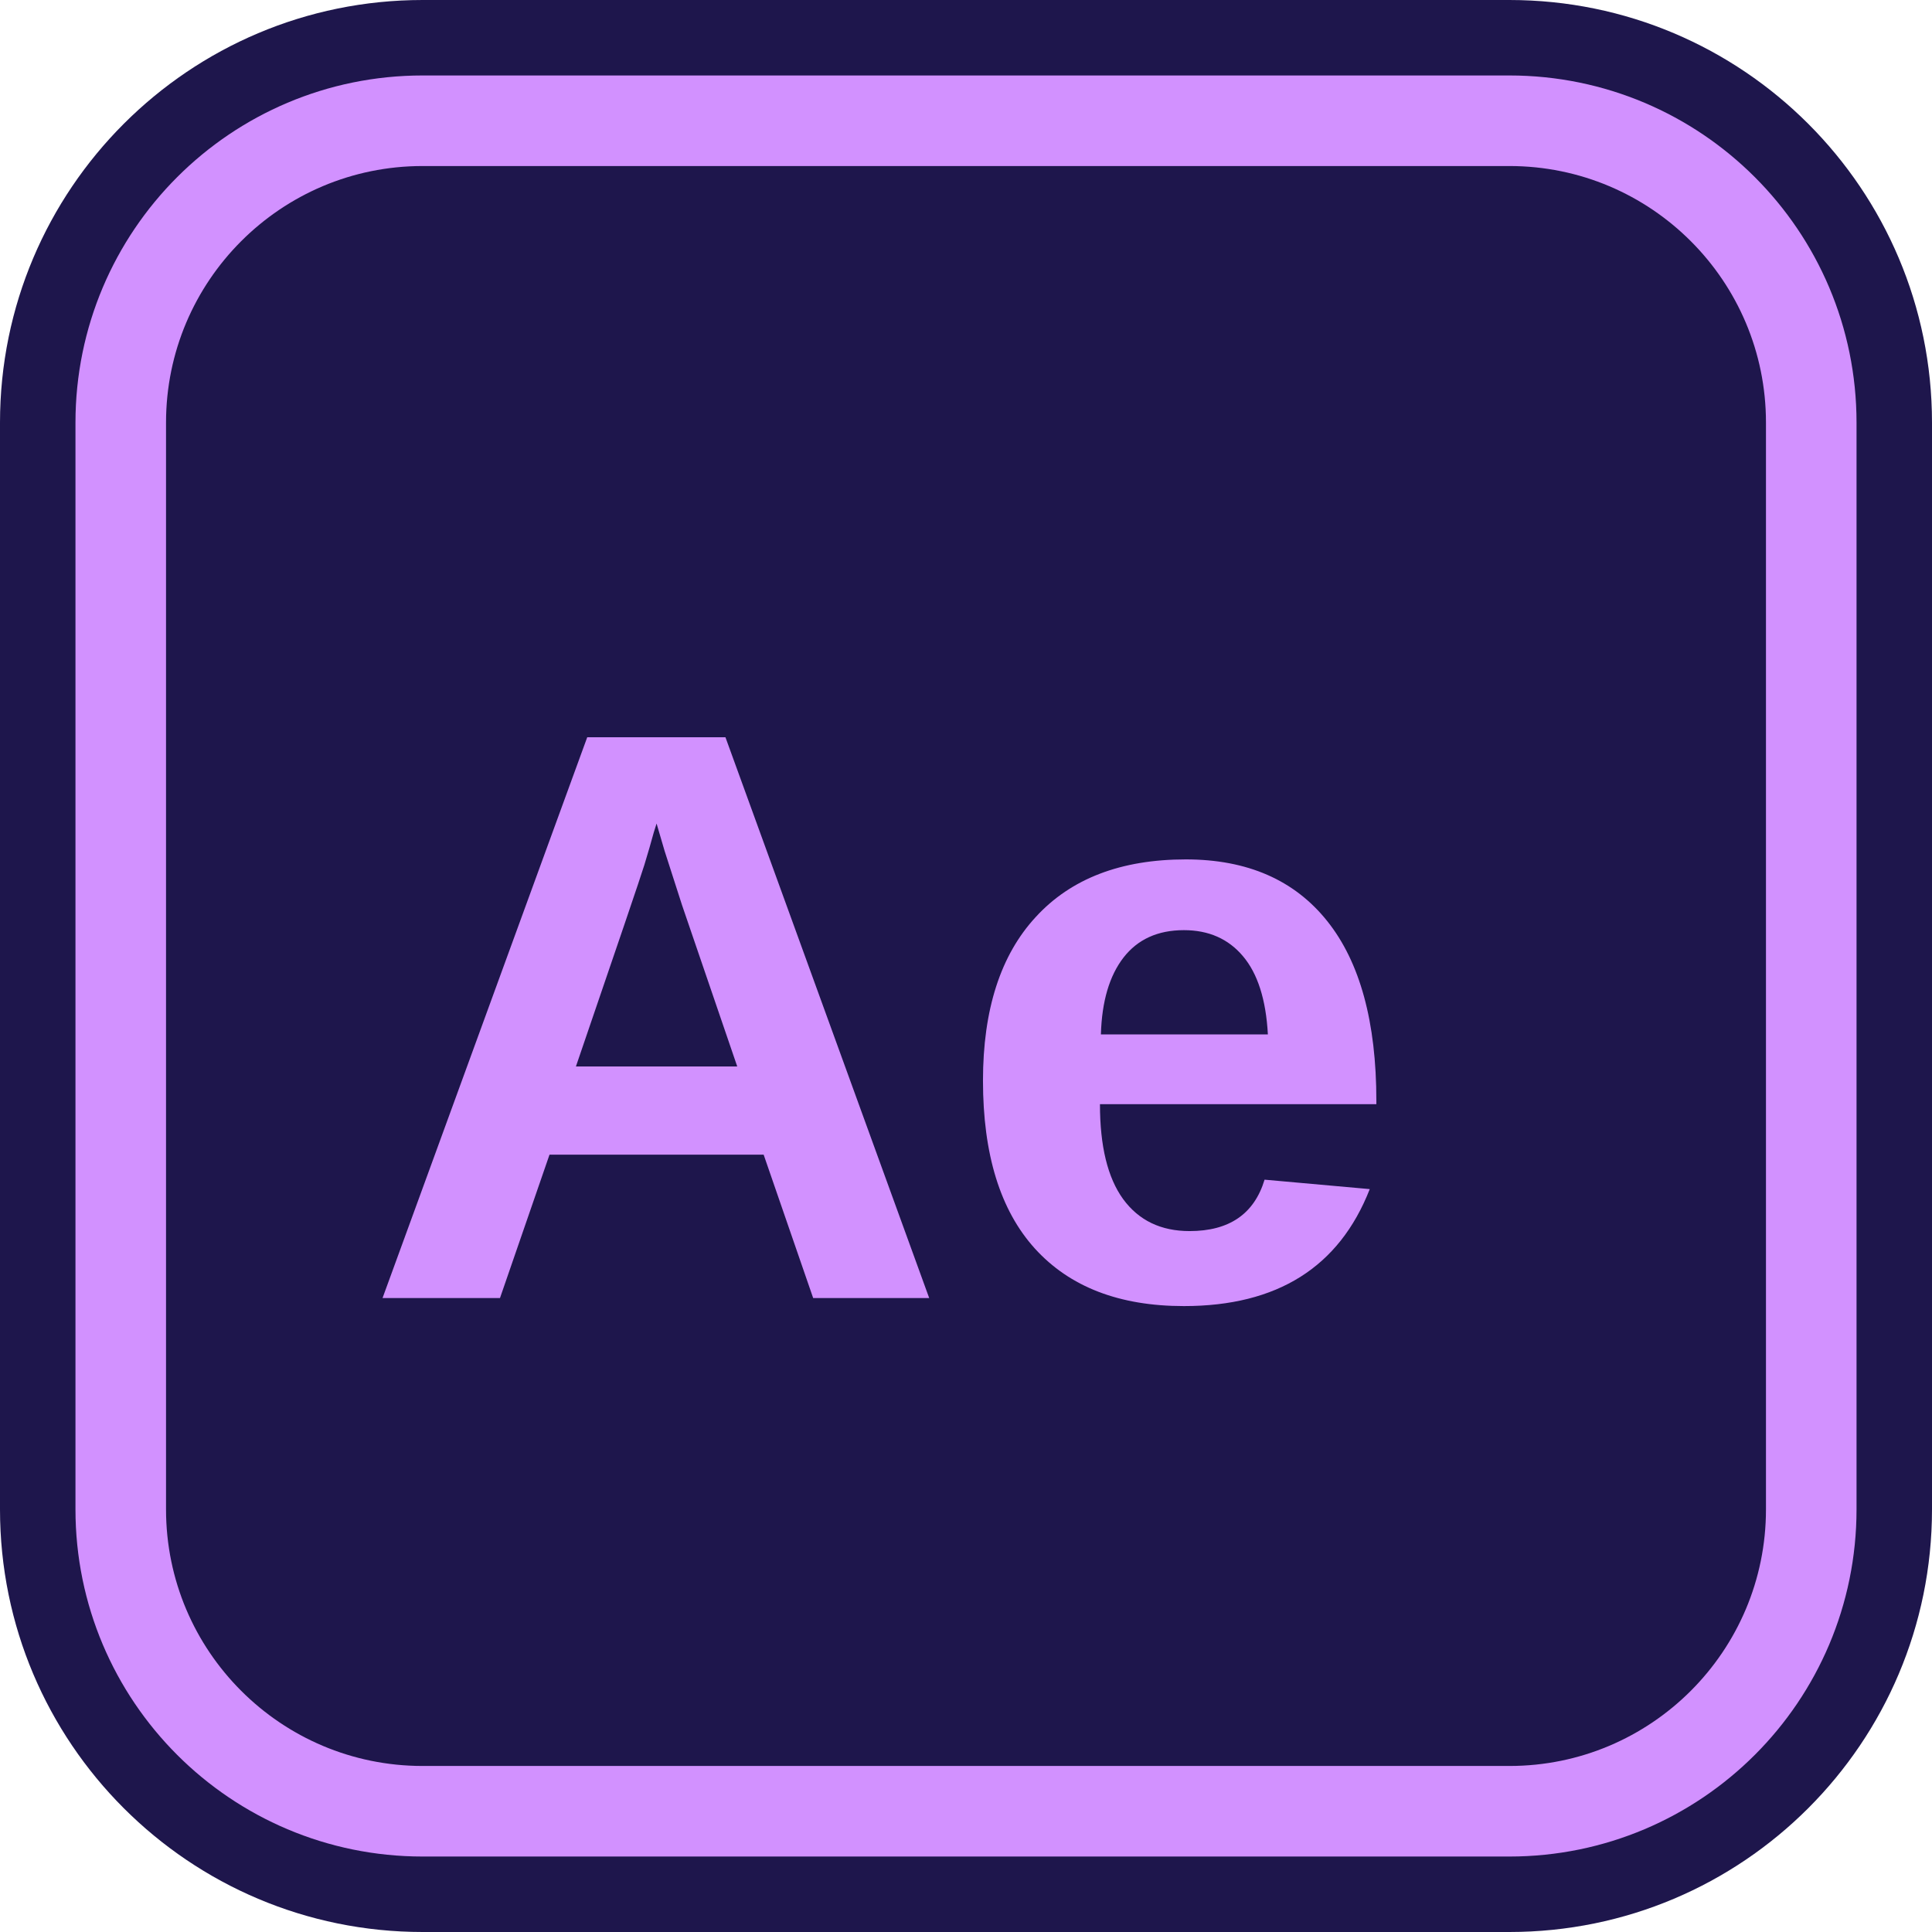
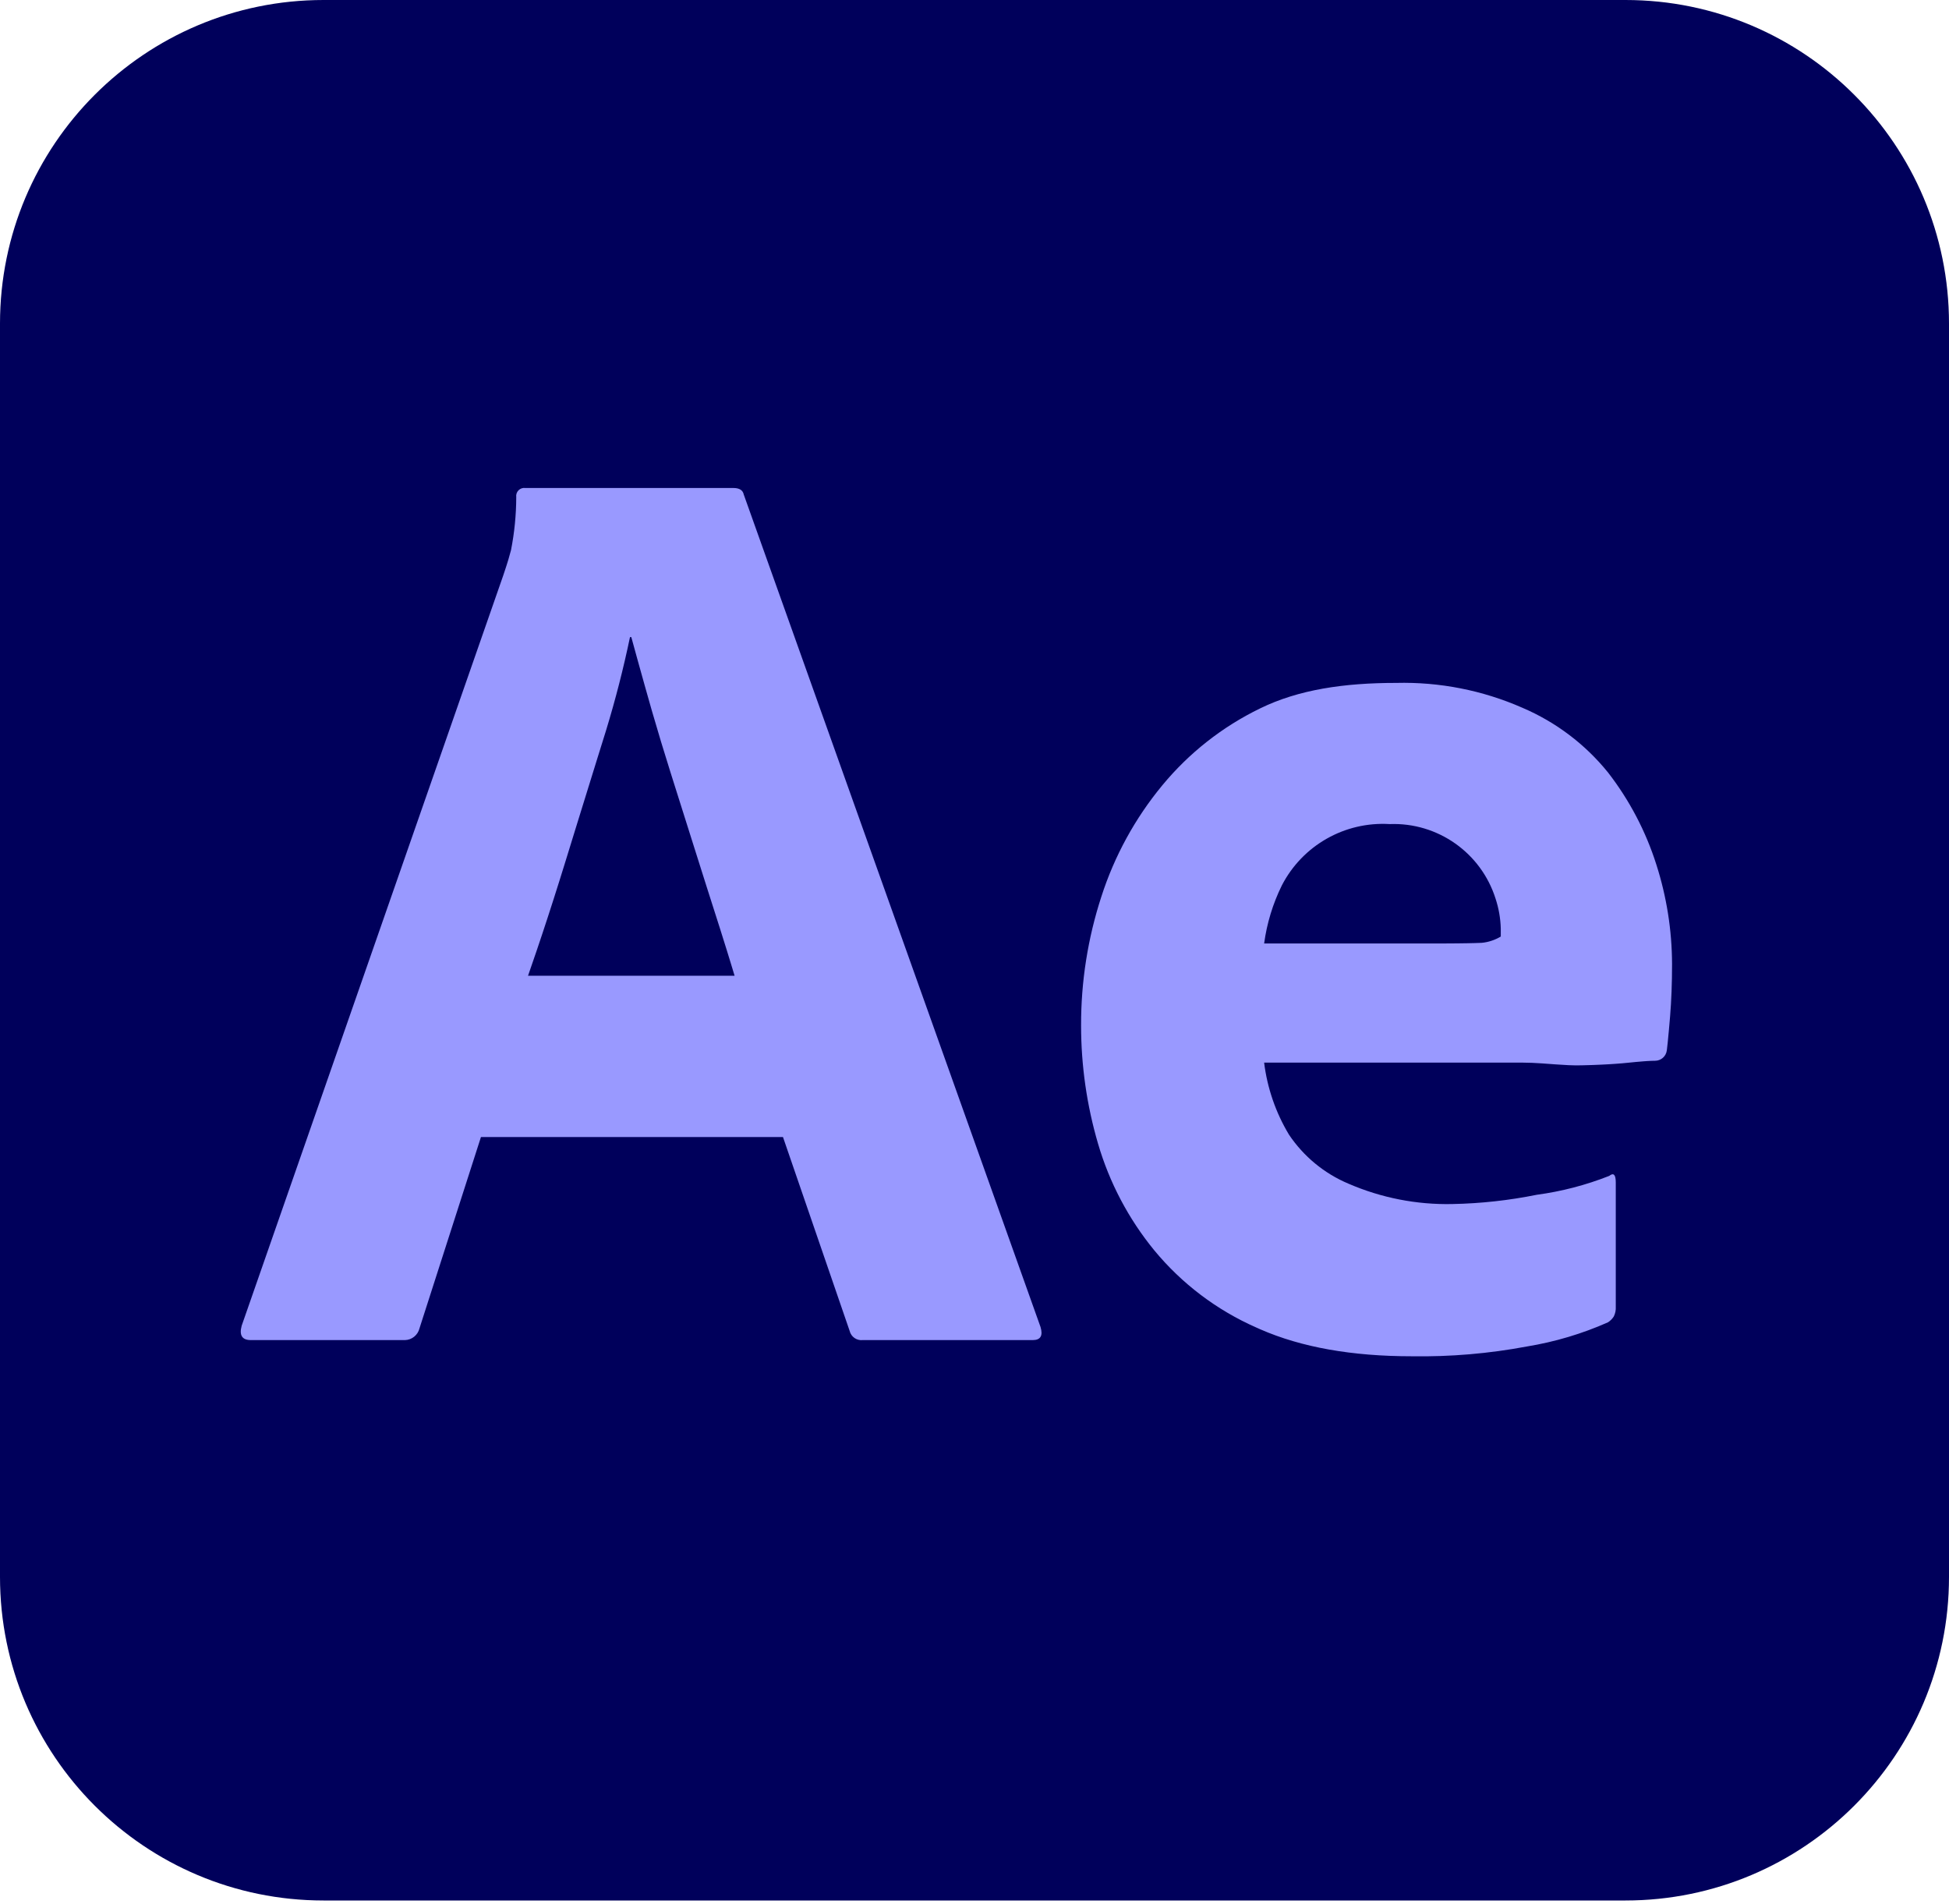
- <svg xmlns="http://www.w3.org/2000/svg" viewBox="0 0 64 64" role="img" aria-label="Adobe After Effects">
-   <rect width="64" height="64" rx="14" fill="#1e164c" />
-   <rect x="4" y="4" width="56" height="56" rx="10" fill="none" stroke="#d291ff" stroke-width="3" />
-   <text x="12" y="43" fill="#d291ff" font-family="Arial, Helvetica, sans-serif" font-size="27" font-weight="700">Ae</text>
+ <svg xmlns="http://www.w3.org/2000/svg" viewBox="0 0 256 250" width="256" height="250">
+   <rect width="256" height="249.6" fill="#00005b" rx="42.5" />
+   <path fill="#99f" d="M102.843 149.333H63.172L55.1 174.454a2.02 2.02 0 0 1-1.901 1.547L32.947 176q-1.72 0-1.202-1.89l34.347-98.509l.343-1.035l.114-.354l.23-.74c.114-.382.228-.787.343-1.226c.45-2.291.68-4.62.687-6.955a1.063 1.063 0 0 1 1.202-1.202h27.306q1.2 0 1.374.859l38.983 109.335q.515 1.718-1.03 1.717h-22.326a1.59 1.59 0 0 1-1.717-1.202zm-33.488-21.181h27.134l-.387-1.277l-.621-2.022l-.909-2.896l-1.745-5.467l-1.662-5.254l-3.092-9.789a336 336 0 0 1-2.46-8.138l-.878-3.096l-.948-3.393l-.866-3.147h-.172a139 139 0 0 1-3.136 12.23l-1.16 3.723l-2.79 9l-1.414 4.585q-.383 1.242-.765 2.456l-.76 2.398l-.756 2.342l-.752 2.284l-.748 2.227q-.559 1.65-1.113 3.234m130.518 11.404h-33.831a24.1 24.1 0 0 0 3.263 9.461a17.67 17.67 0 0 0 7.813 6.44a32.6 32.6 0 0 0 13.653 2.676a62 62 0 0 0 11.077-1.216a40.8 40.8 0 0 0 9.523-2.482q.859-.685.86.858v16.315c.028.445-.061.889-.259 1.288c-.196.312-.46.576-.772.773a43.7 43.7 0 0 1-10.64 3.17a75.5 75.5 0 0 1-15.113 1.287q-11.814 0-19.917-3.545l-.52-.233a36.4 36.4 0 0 1-13.394-10.132a39.7 39.7 0 0 1-7.385-13.996A55.1 55.1 0 0 1 142 134.678a54.1 54.1 0 0 1 2.662-16.916a44.2 44.2 0 0 1 7.985-14.597a38.4 38.4 0 0 1 12.880-10.133c5.037-2.460 10.991-3.343 17.860-3.343a38.8 38.8 0 0 1 16.573 3.263a29.2 29.2 0 0 1 11.248 8.495a39 39 0 0 1 6.354 12.107a43.2 43.2 0 0 1 2.061 13.052q0 3.78-.257 6.870l-.153 1.764l-.16 1.674l-.095.848l-.022.179a1.556 1.556 0 0 1-1.545 1.374l-.471.01l-.587.03l-.457.033l-1.068.091l-.938.093q-.383.04-.795.075l-.851.067l-.909.06l-.965.05l-1.022.043l-.533.018l-1.107.03c-1.095.027-2.217-.041-3.368-.125l-1.746-.128a40 40 0 0 0-2.7-.106m-33.831-15.645h23.386l1.992-.013l1.354-.019l.877-.02l.984-.034a6 6 0 0 0 2.49-.825v-1.03a13.7 13.7 0 0 0-.686-3.950a14.03 14.03 0 0 0-13.910-9.790a14.92 14.92 0 0 0-14.169 8.072a24.8 24.8 0 0 0-2.318 7.610" />
</svg>
